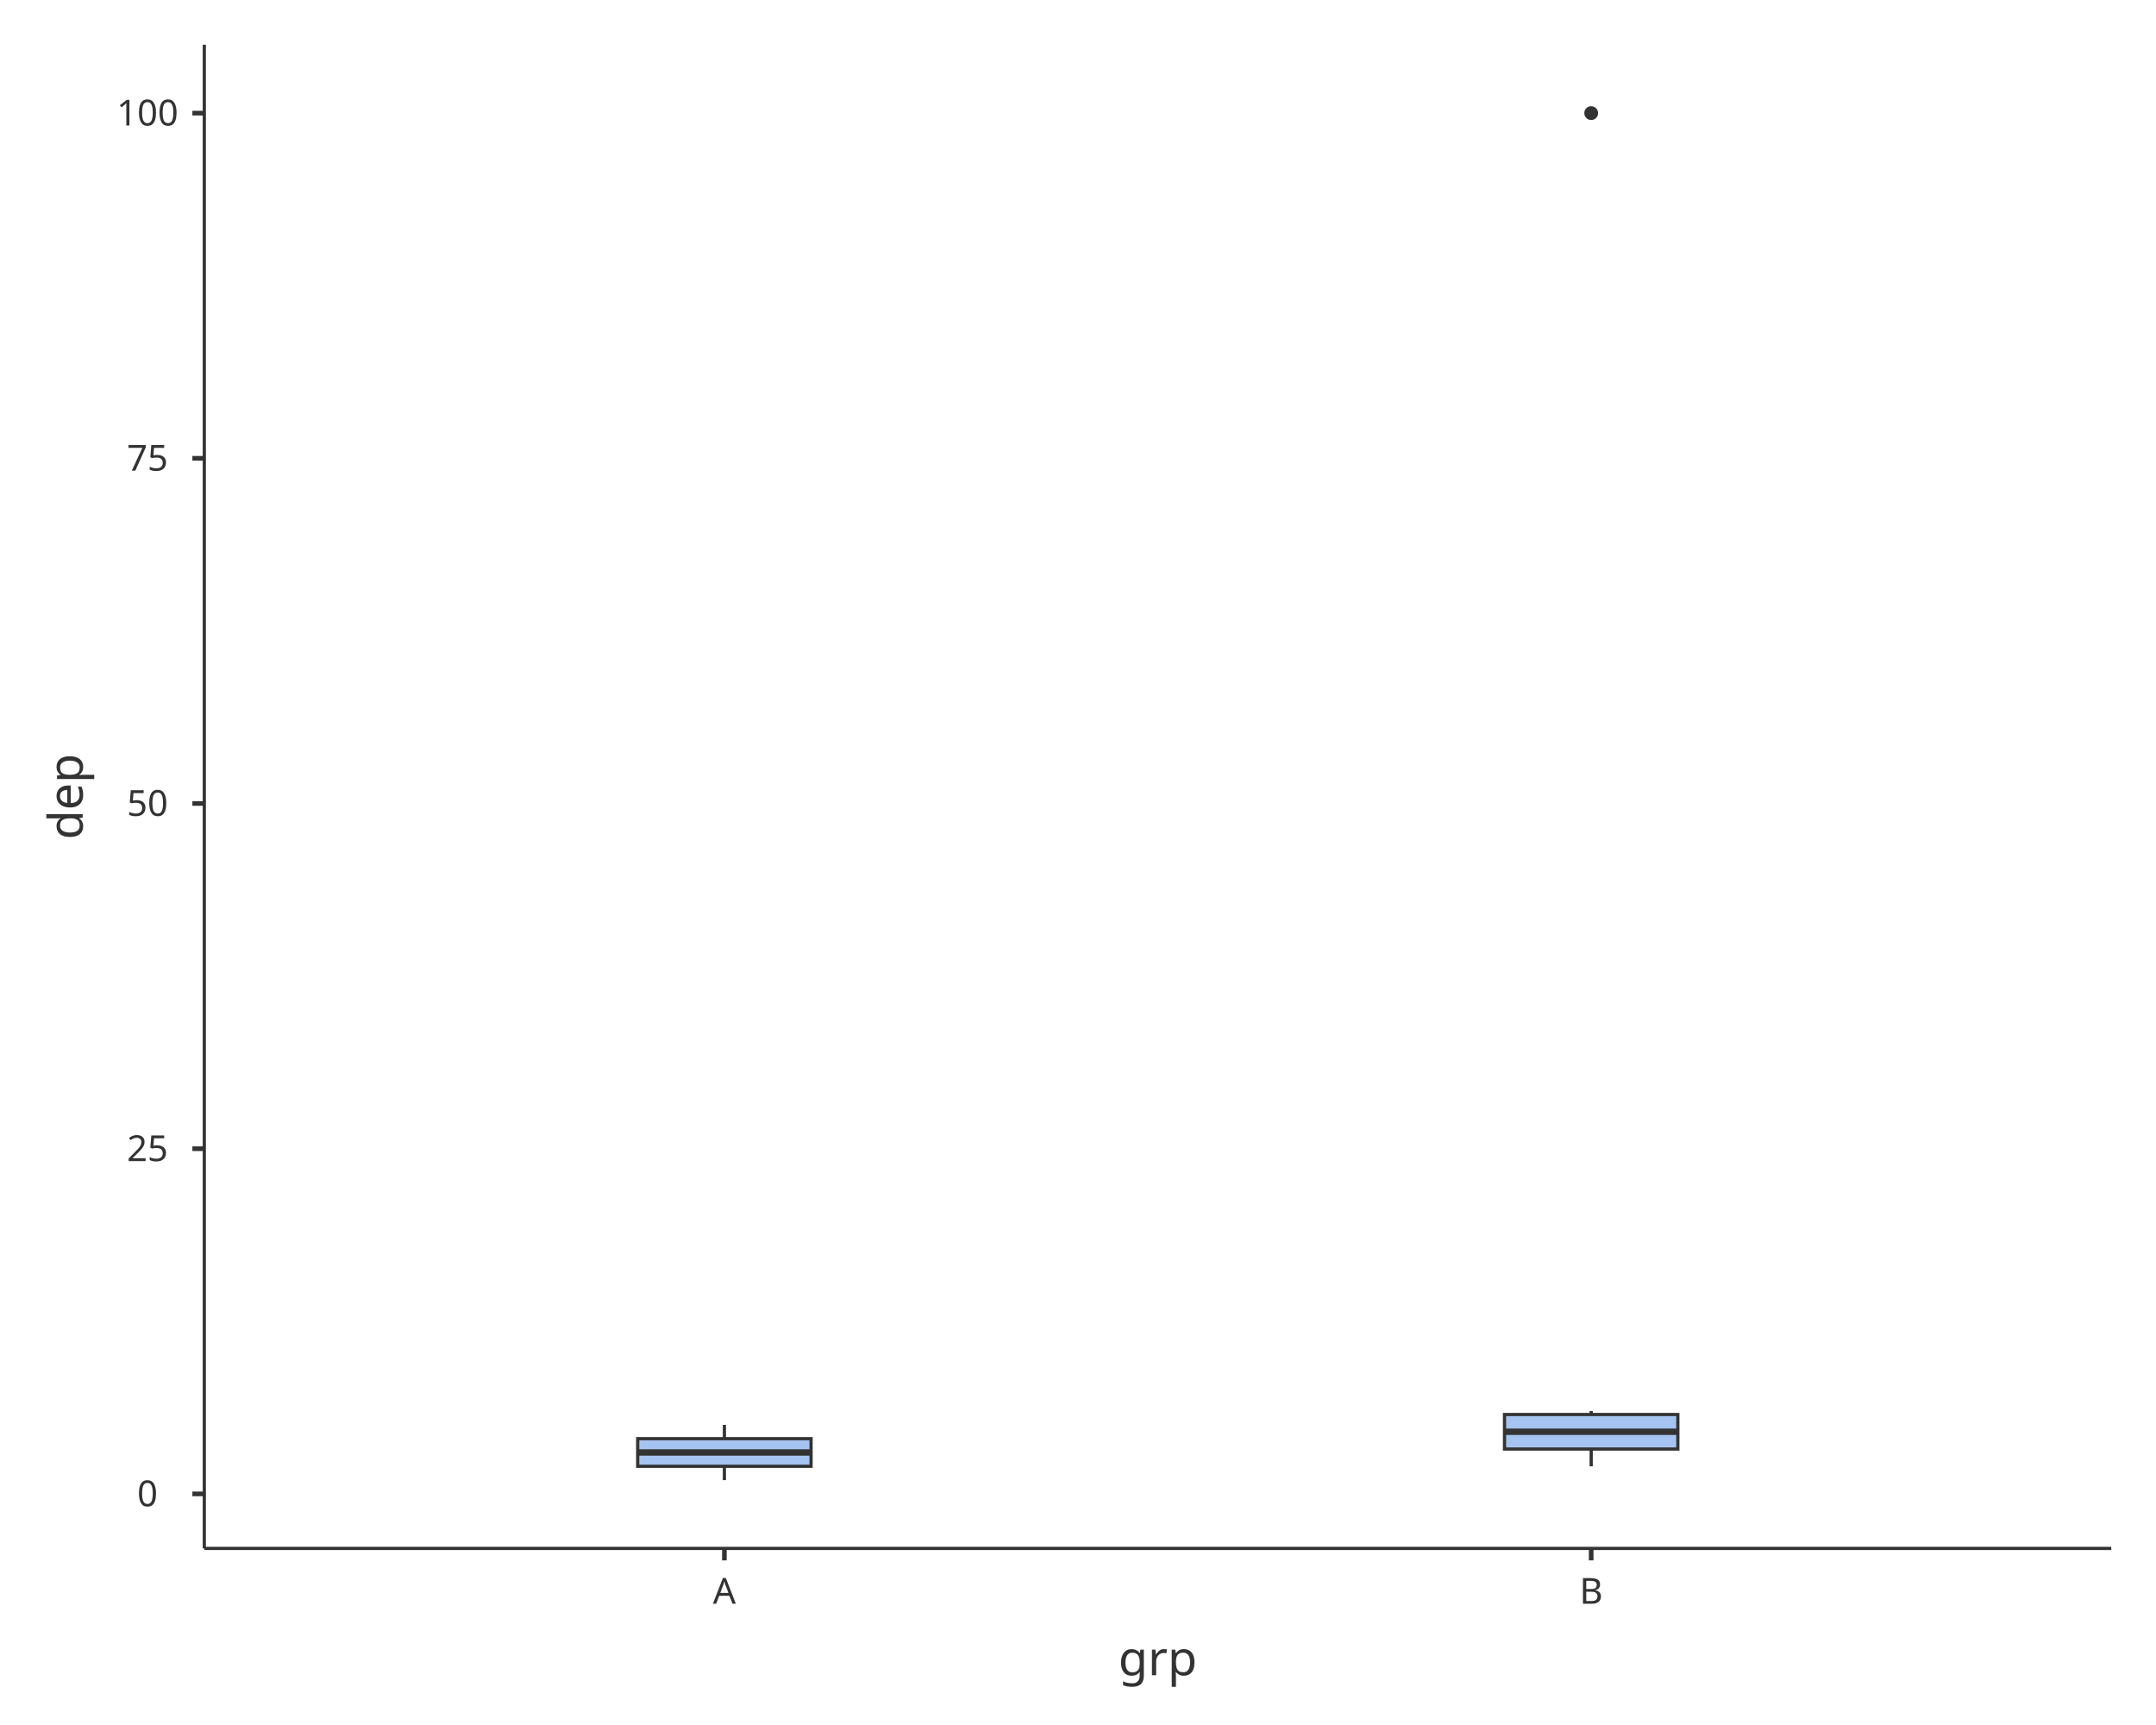
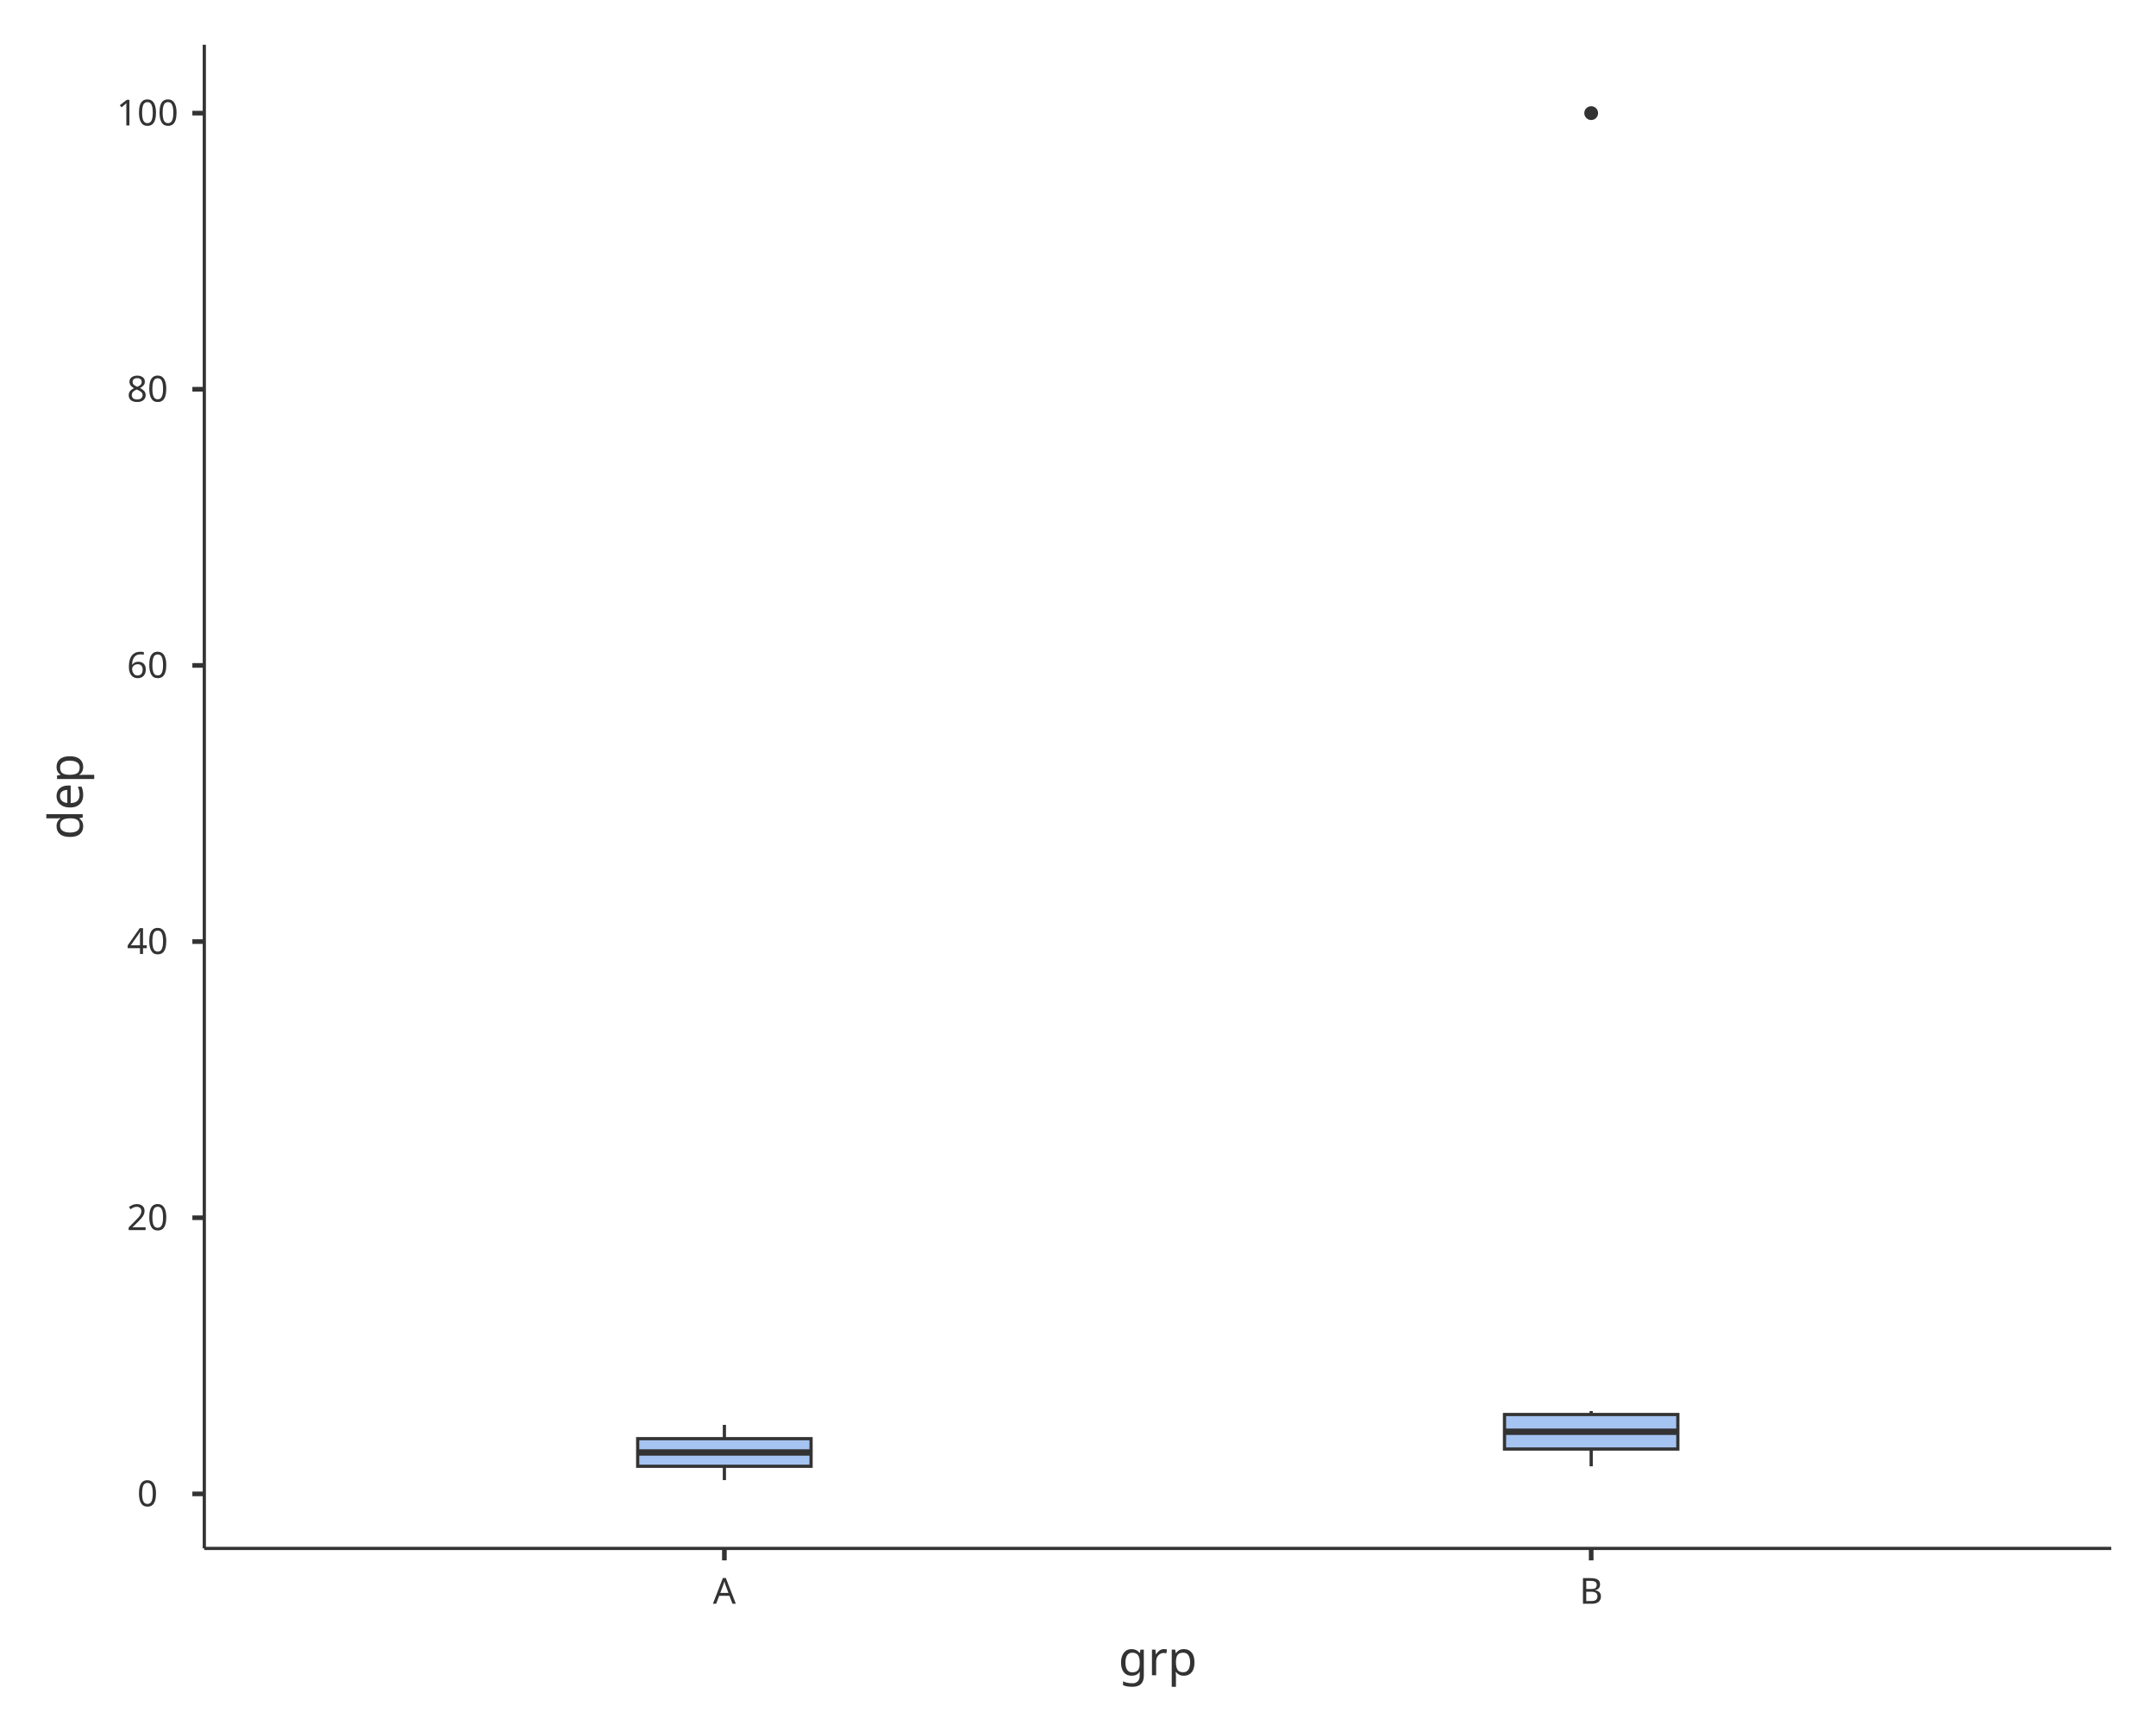
<svg xmlns="http://www.w3.org/2000/svg" class="svglite" data-engine-version="2.0" width="720.00pt" height="576.00pt" viewBox="0 0 720.00 576.00">
  <defs>
    <style type="text/css">
    .svglite line, .svglite polyline, .svglite polygon, .svglite path, .svglite rect, .svglite circle {
      fill: none;
      stroke: #000000;
      stroke-linecap: round;
      stroke-linejoin: round;
      stroke-miterlimit: 10.00;
    }
  </style>
  </defs>
  <rect width="100%" height="100%" style="stroke: none; fill: #FFFFFF;" />
  <defs>
    <clipPath id="cpMC4wMHw3MjAuMDB8MC4wMHw1NzYuMDA=">
      <rect x="0.00" y="0.00" width="720.00" height="576.00" />
    </clipPath>
  </defs>
  <g clip-path="url(#cpMC4wMHw3MjAuMDB8MC4wMHw1NzYuMDA=)">
    <rect x="0.00" y="0.00" width="720.00" height="576.00" style="stroke-width: 1.55; stroke: none;" />
  </g>
  <defs>
    <clipPath id="cpNjguMjN8NzA1LjA2fDE0Ljk0fDUxNy4wNA==">
      <rect x="68.23" y="14.94" width="636.83" height="502.10" />
    </clipPath>
  </defs>
  <g clip-path="url(#cpNjguMjN8NzA1LjA2fDE0Ljk0fDUxNy4wNA==)">
    <rect x="68.23" y="14.94" width="636.83" height="502.10" style="stroke-width: 1.55; stroke: none;" />
    <line x1="241.91" y1="480.39" x2="241.91" y2="475.78" style="stroke-width: 1.07; stroke: #333333; stroke-linecap: butt;" />
    <line x1="241.91" y1="489.61" x2="241.91" y2="494.22" style="stroke-width: 1.07; stroke: #333333; stroke-linecap: butt;" />
    <polygon points="212.96,480.39 212.96,489.61 270.86,489.61 270.86,480.39 212.96,480.39 " style="stroke-width: 1.07; stroke: #333333; stroke-linecap: butt; stroke-linejoin: miter; fill: #A6C4F1;" />
    <line x1="212.96" y1="485.00" x2="270.86" y2="485.00" style="stroke-width: 2.13; stroke: #333333; stroke-linecap: butt; stroke-linejoin: miter;" />
    <circle cx="531.38" cy="37.77" r="1.95" style="stroke-width: 0.71; stroke: #333333; fill: #333333;" />
    <line x1="531.38" y1="472.32" x2="531.38" y2="471.17" style="stroke-width: 1.07; stroke: #333333; stroke-linecap: butt;" />
    <line x1="531.38" y1="483.85" x2="531.38" y2="489.61" style="stroke-width: 1.07; stroke: #333333; stroke-linecap: butt;" />
    <polygon points="502.43,472.32 502.43,483.85 560.32,483.85 560.32,472.32 502.43,472.32 " style="stroke-width: 1.07; stroke: #333333; stroke-linecap: butt; stroke-linejoin: miter; fill: #A6C4F1;" />
    <line x1="502.43" y1="478.08" x2="560.32" y2="478.08" style="stroke-width: 2.13; stroke: #333333; stroke-linecap: butt; stroke-linejoin: miter;" />
  </g>
  <g clip-path="url(#cpMC4wMHw3MjAuMDB8MC4wMHw1NzYuMDA=)">
    <polyline points="68.23,517.04 68.23,14.94 " style="stroke-width: 1.07; stroke: #333333; stroke-linecap: butt;" />
    <text x="49.25" y="502.96" text-anchor="middle" style="font-size: 12.00px; fill: #333333; font-family: sans;" textLength="6.67px" lengthAdjust="spacingAndGlyphs">0</text>
-     <text x="49.25" y="387.70" text-anchor="middle" style="font-size: 12.00px; fill: #333333; font-family: sans;" textLength="13.35px" lengthAdjust="spacingAndGlyphs">25</text>
-     <text x="49.25" y="272.43" text-anchor="middle" style="font-size: 12.00px; fill: #333333; font-family: sans;" textLength="13.35px" lengthAdjust="spacingAndGlyphs">50</text>
-     <text x="49.25" y="157.16" text-anchor="middle" style="font-size: 12.00px; fill: #333333; font-family: sans;" textLength="13.35px" lengthAdjust="spacingAndGlyphs">75</text>
+     <text x="49.25" y="410.75" text-anchor="middle" style="font-size: 12.00px; fill: #333333; font-family: sans;" textLength="13.35px" lengthAdjust="spacingAndGlyphs">20</text>
+     <text x="49.25" y="318.54" text-anchor="middle" style="font-size: 12.00px; fill: #333333; font-family: sans;" textLength="13.35px" lengthAdjust="spacingAndGlyphs">40</text>
+     <text x="49.25" y="226.32" text-anchor="middle" style="font-size: 12.00px; fill: #333333; font-family: sans;" textLength="13.35px" lengthAdjust="spacingAndGlyphs">60</text>
+     <text x="49.25" y="134.11" text-anchor="middle" style="font-size: 12.00px; fill: #333333; font-family: sans;" textLength="13.35px" lengthAdjust="spacingAndGlyphs">80</text>
    <text x="49.25" y="41.90" text-anchor="middle" style="font-size: 12.00px; fill: #333333; font-family: sans;" textLength="20.02px" lengthAdjust="spacingAndGlyphs">100</text>
    <polyline points="64.24,498.83 68.23,498.83 " style="stroke-width: 1.55; stroke: #333333; stroke-linecap: butt;" />
-     <polyline points="64.24,383.57 68.23,383.57 " style="stroke-width: 1.55; stroke: #333333; stroke-linecap: butt;" />
-     <polyline points="64.24,268.30 68.23,268.30 " style="stroke-width: 1.55; stroke: #333333; stroke-linecap: butt;" />
-     <polyline points="64.24,153.03 68.23,153.03 " style="stroke-width: 1.55; stroke: #333333; stroke-linecap: butt;" />
+     <polyline points="64.24,406.62 68.23,406.62 " style="stroke-width: 1.55; stroke: #333333; stroke-linecap: butt;" />
+     <polyline points="64.24,314.41 68.23,314.41 " style="stroke-width: 1.55; stroke: #333333; stroke-linecap: butt;" />
+     <polyline points="64.24,222.19 68.23,222.19 " style="stroke-width: 1.55; stroke: #333333; stroke-linecap: butt;" />
+     <polyline points="64.24,129.98 68.23,129.98 " style="stroke-width: 1.55; stroke: #333333; stroke-linecap: butt;" />
    <polyline points="64.24,37.77 68.23,37.77 " style="stroke-width: 1.55; stroke: #333333; stroke-linecap: butt;" />
    <polyline points="68.23,517.04 705.06,517.04 " style="stroke-width: 1.07; stroke: #333333; stroke-linecap: butt;" />
    <polyline points="241.91,521.03 241.91,517.04 " style="stroke-width: 1.55; stroke: #333333; stroke-linecap: butt;" />
    <polyline points="531.38,521.03 531.38,517.04 " style="stroke-width: 1.55; stroke: #333333; stroke-linecap: butt;" />
    <text x="241.91" y="535.51" text-anchor="middle" style="font-size: 12.00px; fill: #333333; font-family: sans;" textLength="8.01px" lengthAdjust="spacingAndGlyphs">A</text>
    <text x="531.38" y="535.51" text-anchor="middle" style="font-size: 12.00px; fill: #333333; font-family: sans;" textLength="8.01px" lengthAdjust="spacingAndGlyphs">B</text>
    <text x="386.64" y="559.40" text-anchor="middle" style="font-size: 16.00px; fill: #333333; font-family: sans;" textLength="23.13px" lengthAdjust="spacingAndGlyphs">grp</text>
    <text transform="translate(27.62,265.99) rotate(-90)" text-anchor="middle" style="font-size: 16.00px; fill: #333333; font-family: sans;" textLength="26.70px" lengthAdjust="spacingAndGlyphs">dep</text>
  </g>
</svg>
